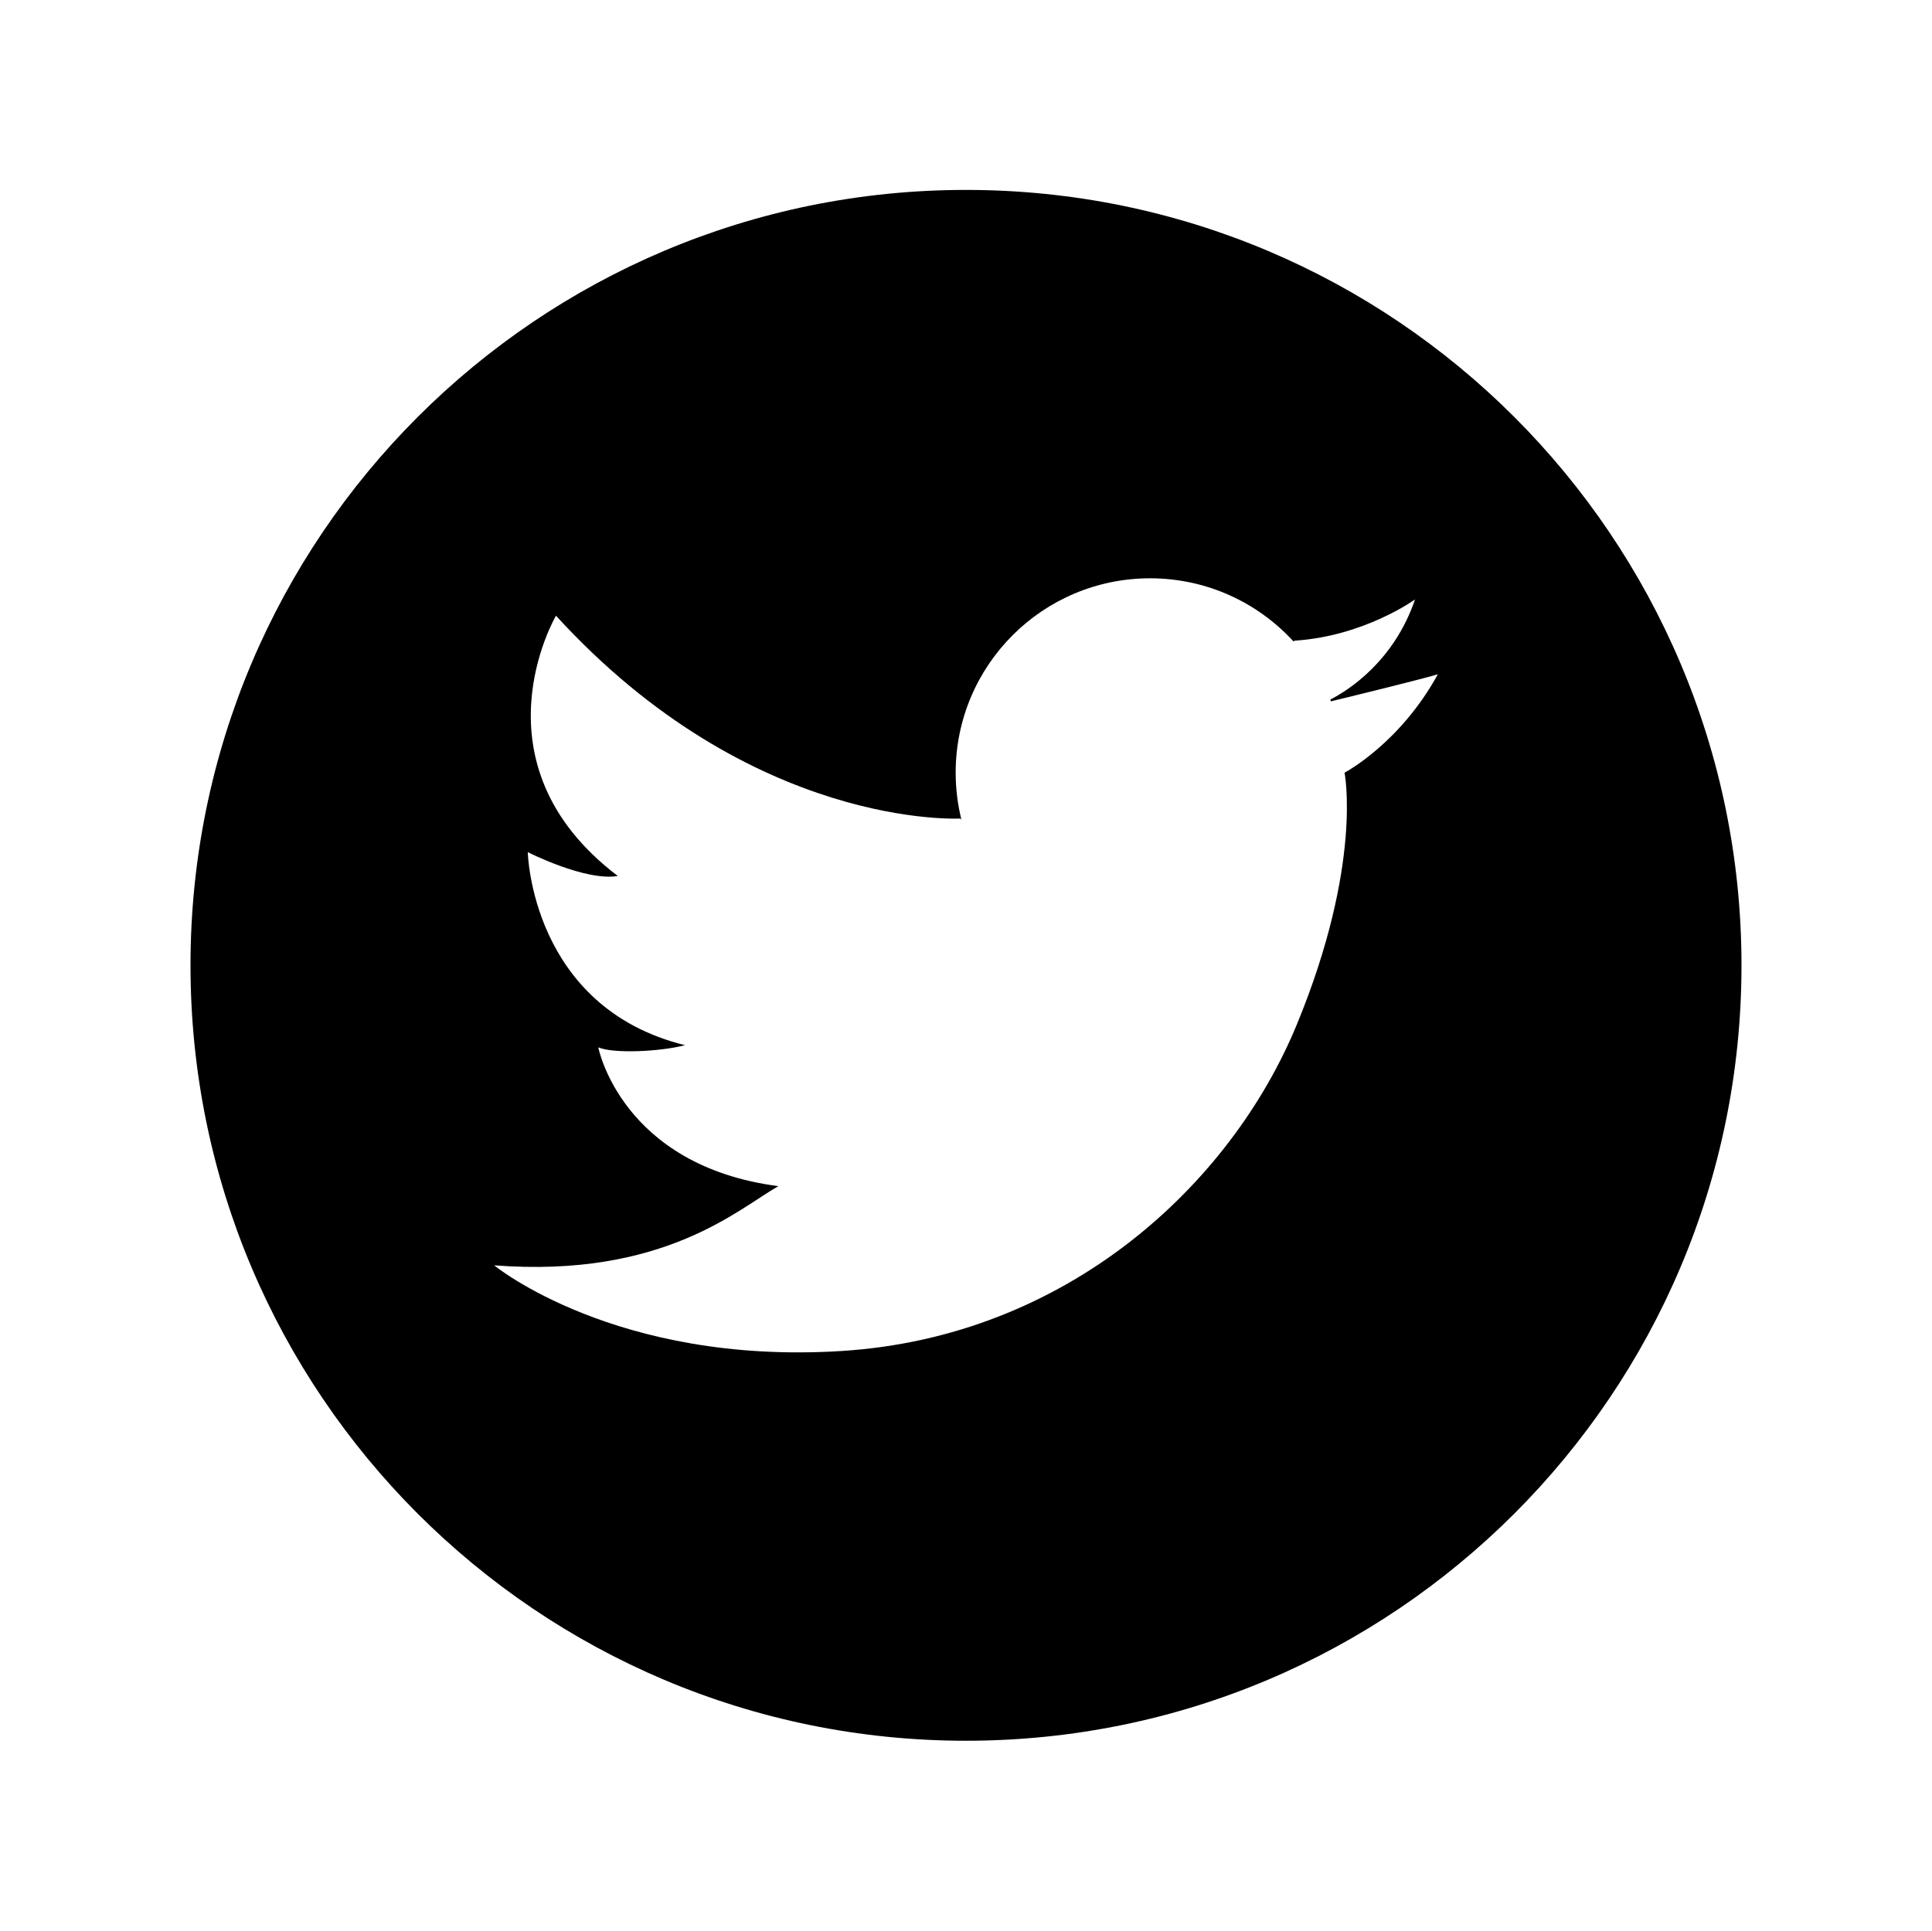
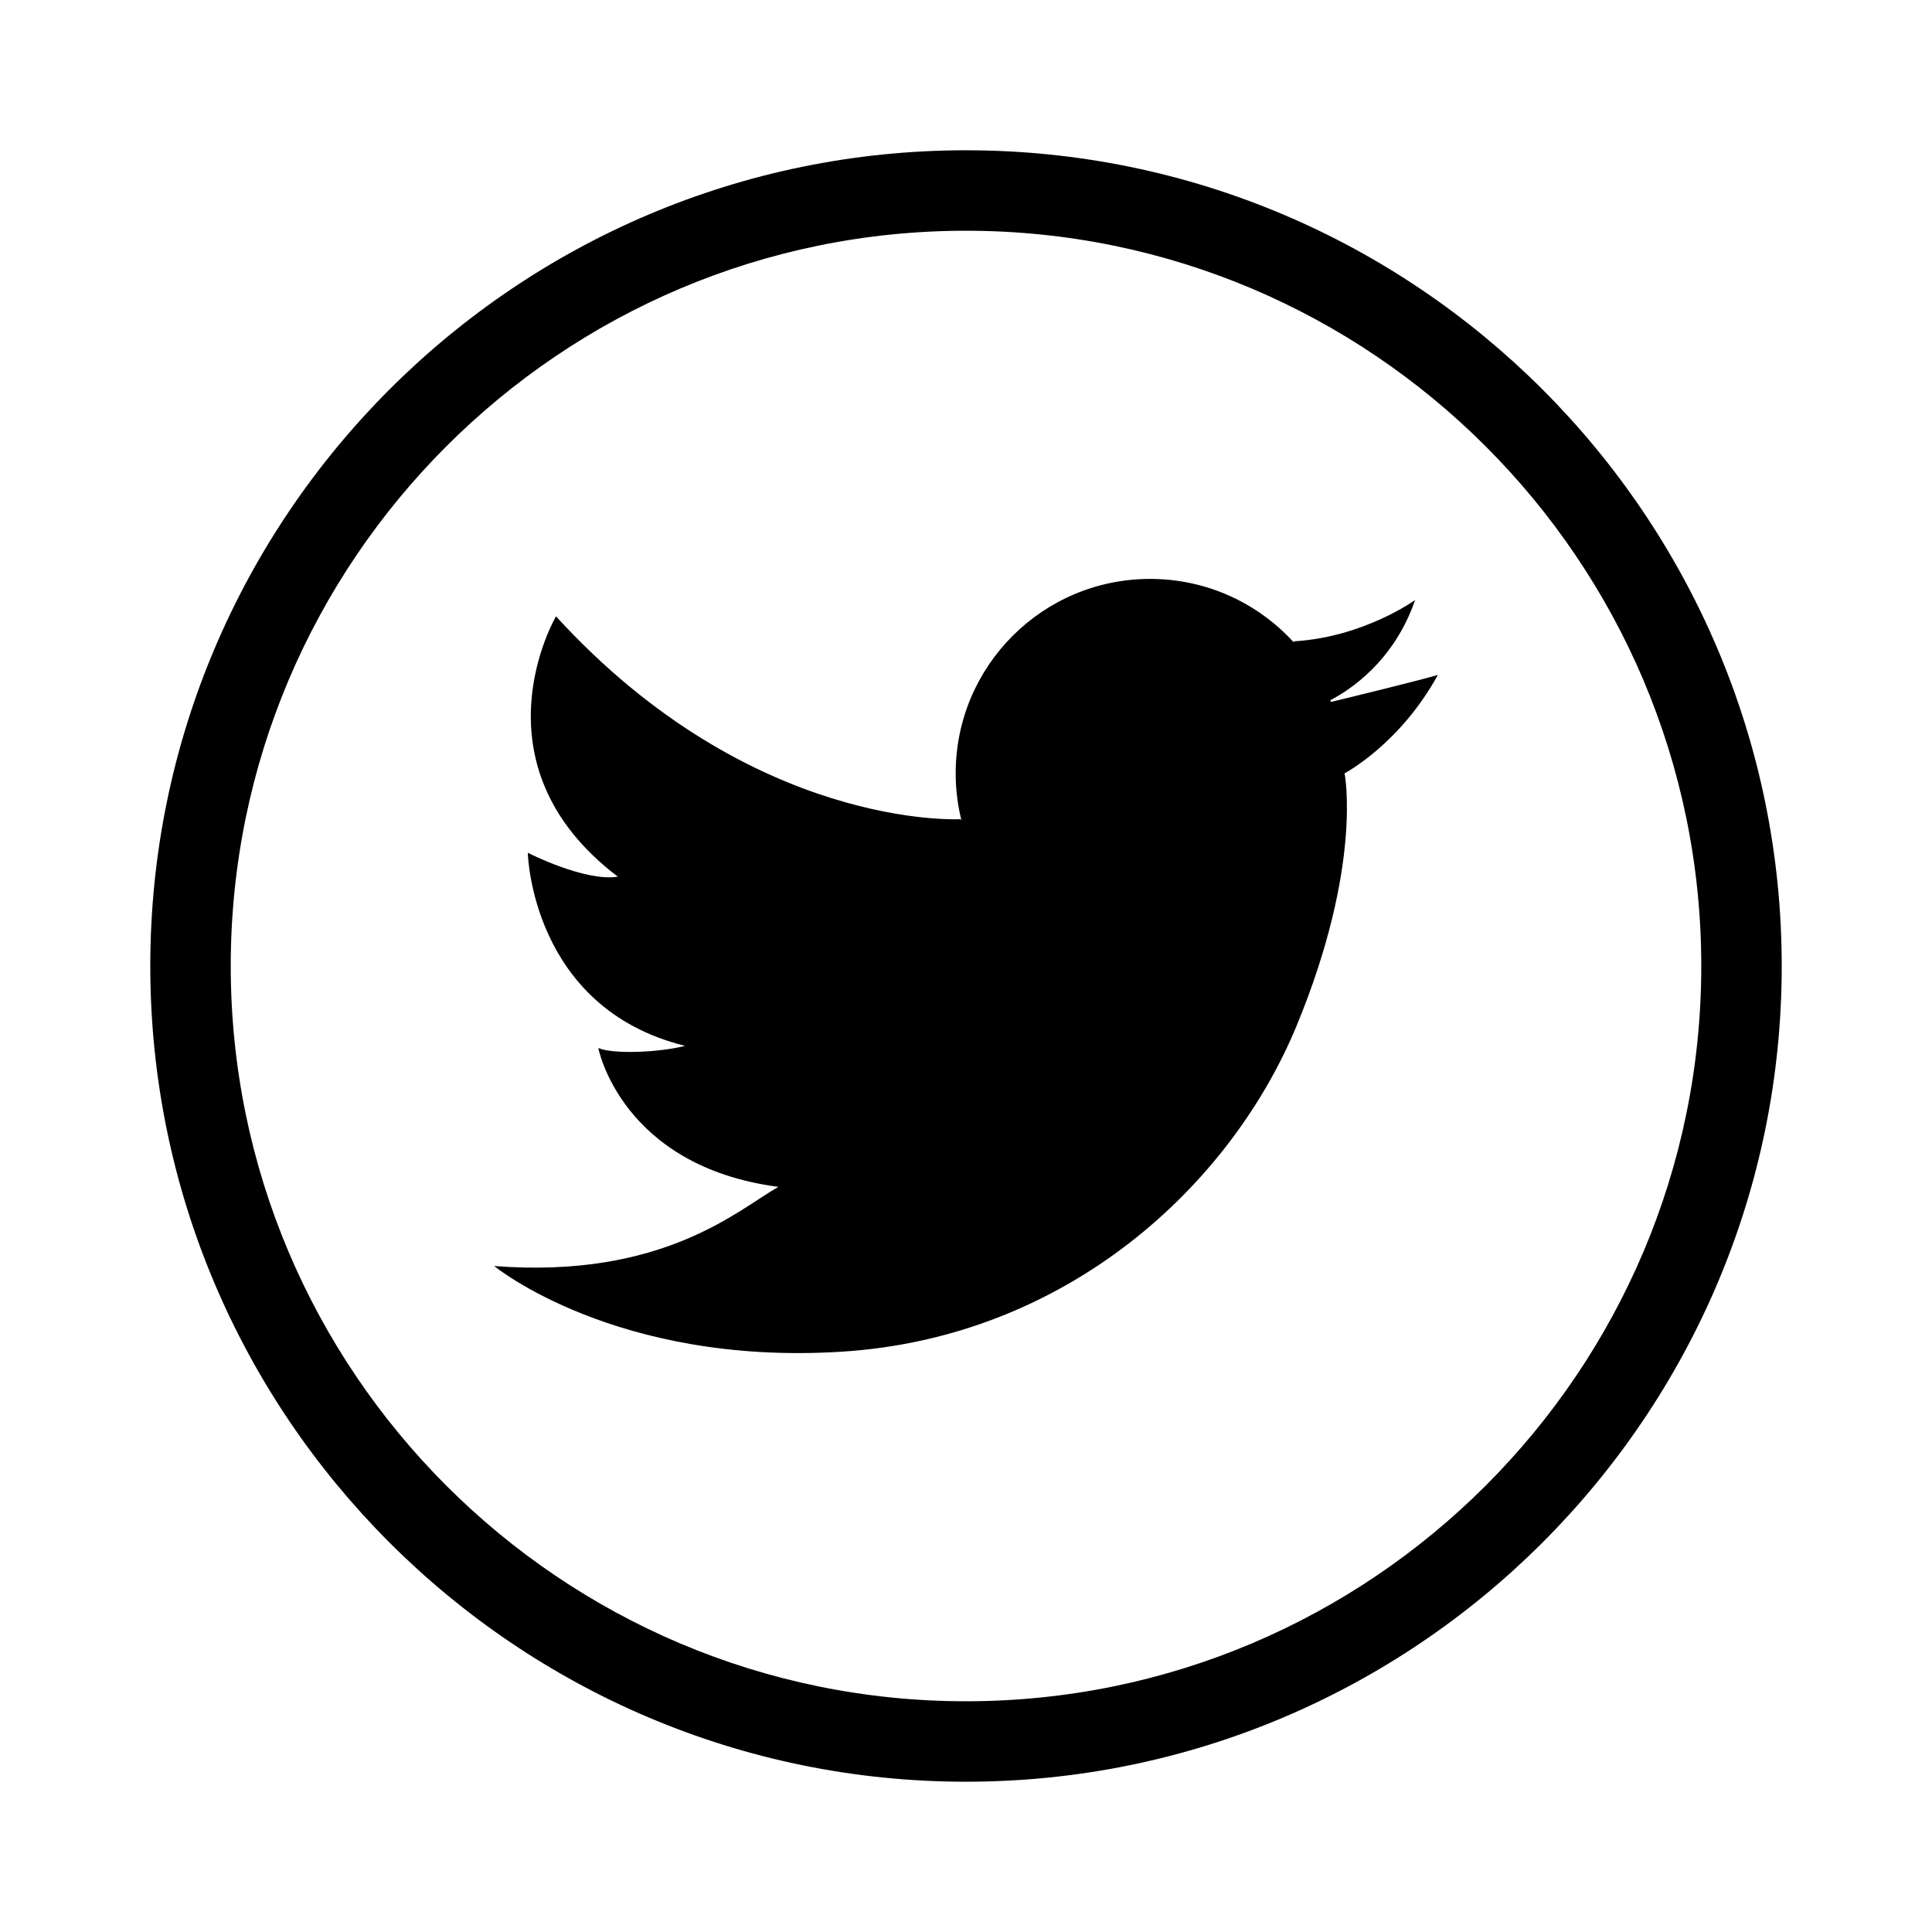
- <svg xmlns="http://www.w3.org/2000/svg" enable-background="new 0 0 144.083 144" height="144px" id="Twitter" version="1.1" viewBox="0 0 144.083 144" width="144.083px" xml:space="preserve">
-   <path d="M72.04,14.165c-31.94,0-57.833,25.894-57.833,57.834c0,31.939,25.893,57.836,57.833,57.836  c31.941,0,57.835-25.896,57.835-57.836C129.875,40.059,103.981,14.165,72.04,14.165z M100.272,57.631c0,0,1.375,6.815-3.559,18.787  c-4.936,11.972-17.15,23.297-33.974,24.349c-16.825,1.051-25.887-6.391-25.887-6.391c12.62,0.971,18.201-4.206,21.194-5.905  c-11.729-1.537-13.428-10.354-13.428-10.354c1.132,0.486,4.61,0.324,6.471-0.161c-11.485-2.831-11.728-14.398-11.728-14.398  s4.286,2.184,6.713,1.779c-11.083-8.413-4.61-19.414-4.61-19.414c14.641,16.017,30.171,15.127,30.171,15.127l0.07,0.105  c-0.282-1.128-0.434-2.308-0.434-3.523c0-8.008,6.492-14.499,14.5-14.499c4.23,0,8.037,1.813,10.688,4.703l0.092-0.052  c5.176-0.324,8.979-3.074,8.979-3.074c-1.576,4.604-4.924,6.749-6.322,7.471c0.018,0.043,0.035,0.086,0.051,0.128  c1.809-0.438,6.662-1.625,7.971-2.017C104.397,55.468,100.272,57.631,100.272,57.631z" />
+ <svg xmlns="http://www.w3.org/2000/svg" enable-background="new 0 0 144.083 144" height="35px" version="1.1" viewBox="0 0 144.083 144" width="35px" xml:space="preserve">
+   <path d="M72.041,11.166c-33.543,0-60.833,27.29-60.833,60.834c0,33.545,27.29,60.834,60.833,60.834  c33.544,0,60.835-27.289,60.835-60.834C132.875,38.456,105.584,11.166,72.041,11.166z M72.041,126.834  c-30.235,0-54.833-24.598-54.833-54.834c0-30.235,24.598-54.834,54.833-54.834c30.235,0,54.835,24.599,54.835,54.834  C126.875,102.236,102.276,126.834,72.041,126.834z" />
+   <path d="M99.208,52.18c1.398-0.722,4.746-2.867,6.324-7.471c0,0-3.803,2.75-8.979,3.074l-0.094,0.052  c-2.648-2.89-6.455-4.703-10.688-4.703c-8.008,0-14.499,6.492-14.499,14.5c0,1.215,0.151,2.395,0.434,3.523l-0.07-0.105  c0,0-15.53,0.89-30.171-15.127c0,0-6.473,11.001,4.61,19.414c-2.427,0.404-6.713-1.78-6.713-1.78s0.242,11.566,11.728,14.398  c-1.86,0.486-5.339,0.646-6.471,0.162c0,0,1.698,8.816,13.428,10.354c-2.993,1.699-8.574,6.875-21.194,5.904  c0,0,9.062,7.441,25.887,6.391s29.04-12.377,33.974-24.348c4.934-11.971,3.561-18.787,3.561-18.787s4.123-2.164,6.957-7.34  c-1.309,0.392-6.164,1.578-7.971,2.017C99.243,52.266,99.225,52.223,99.208,52.18z" />
</svg>
